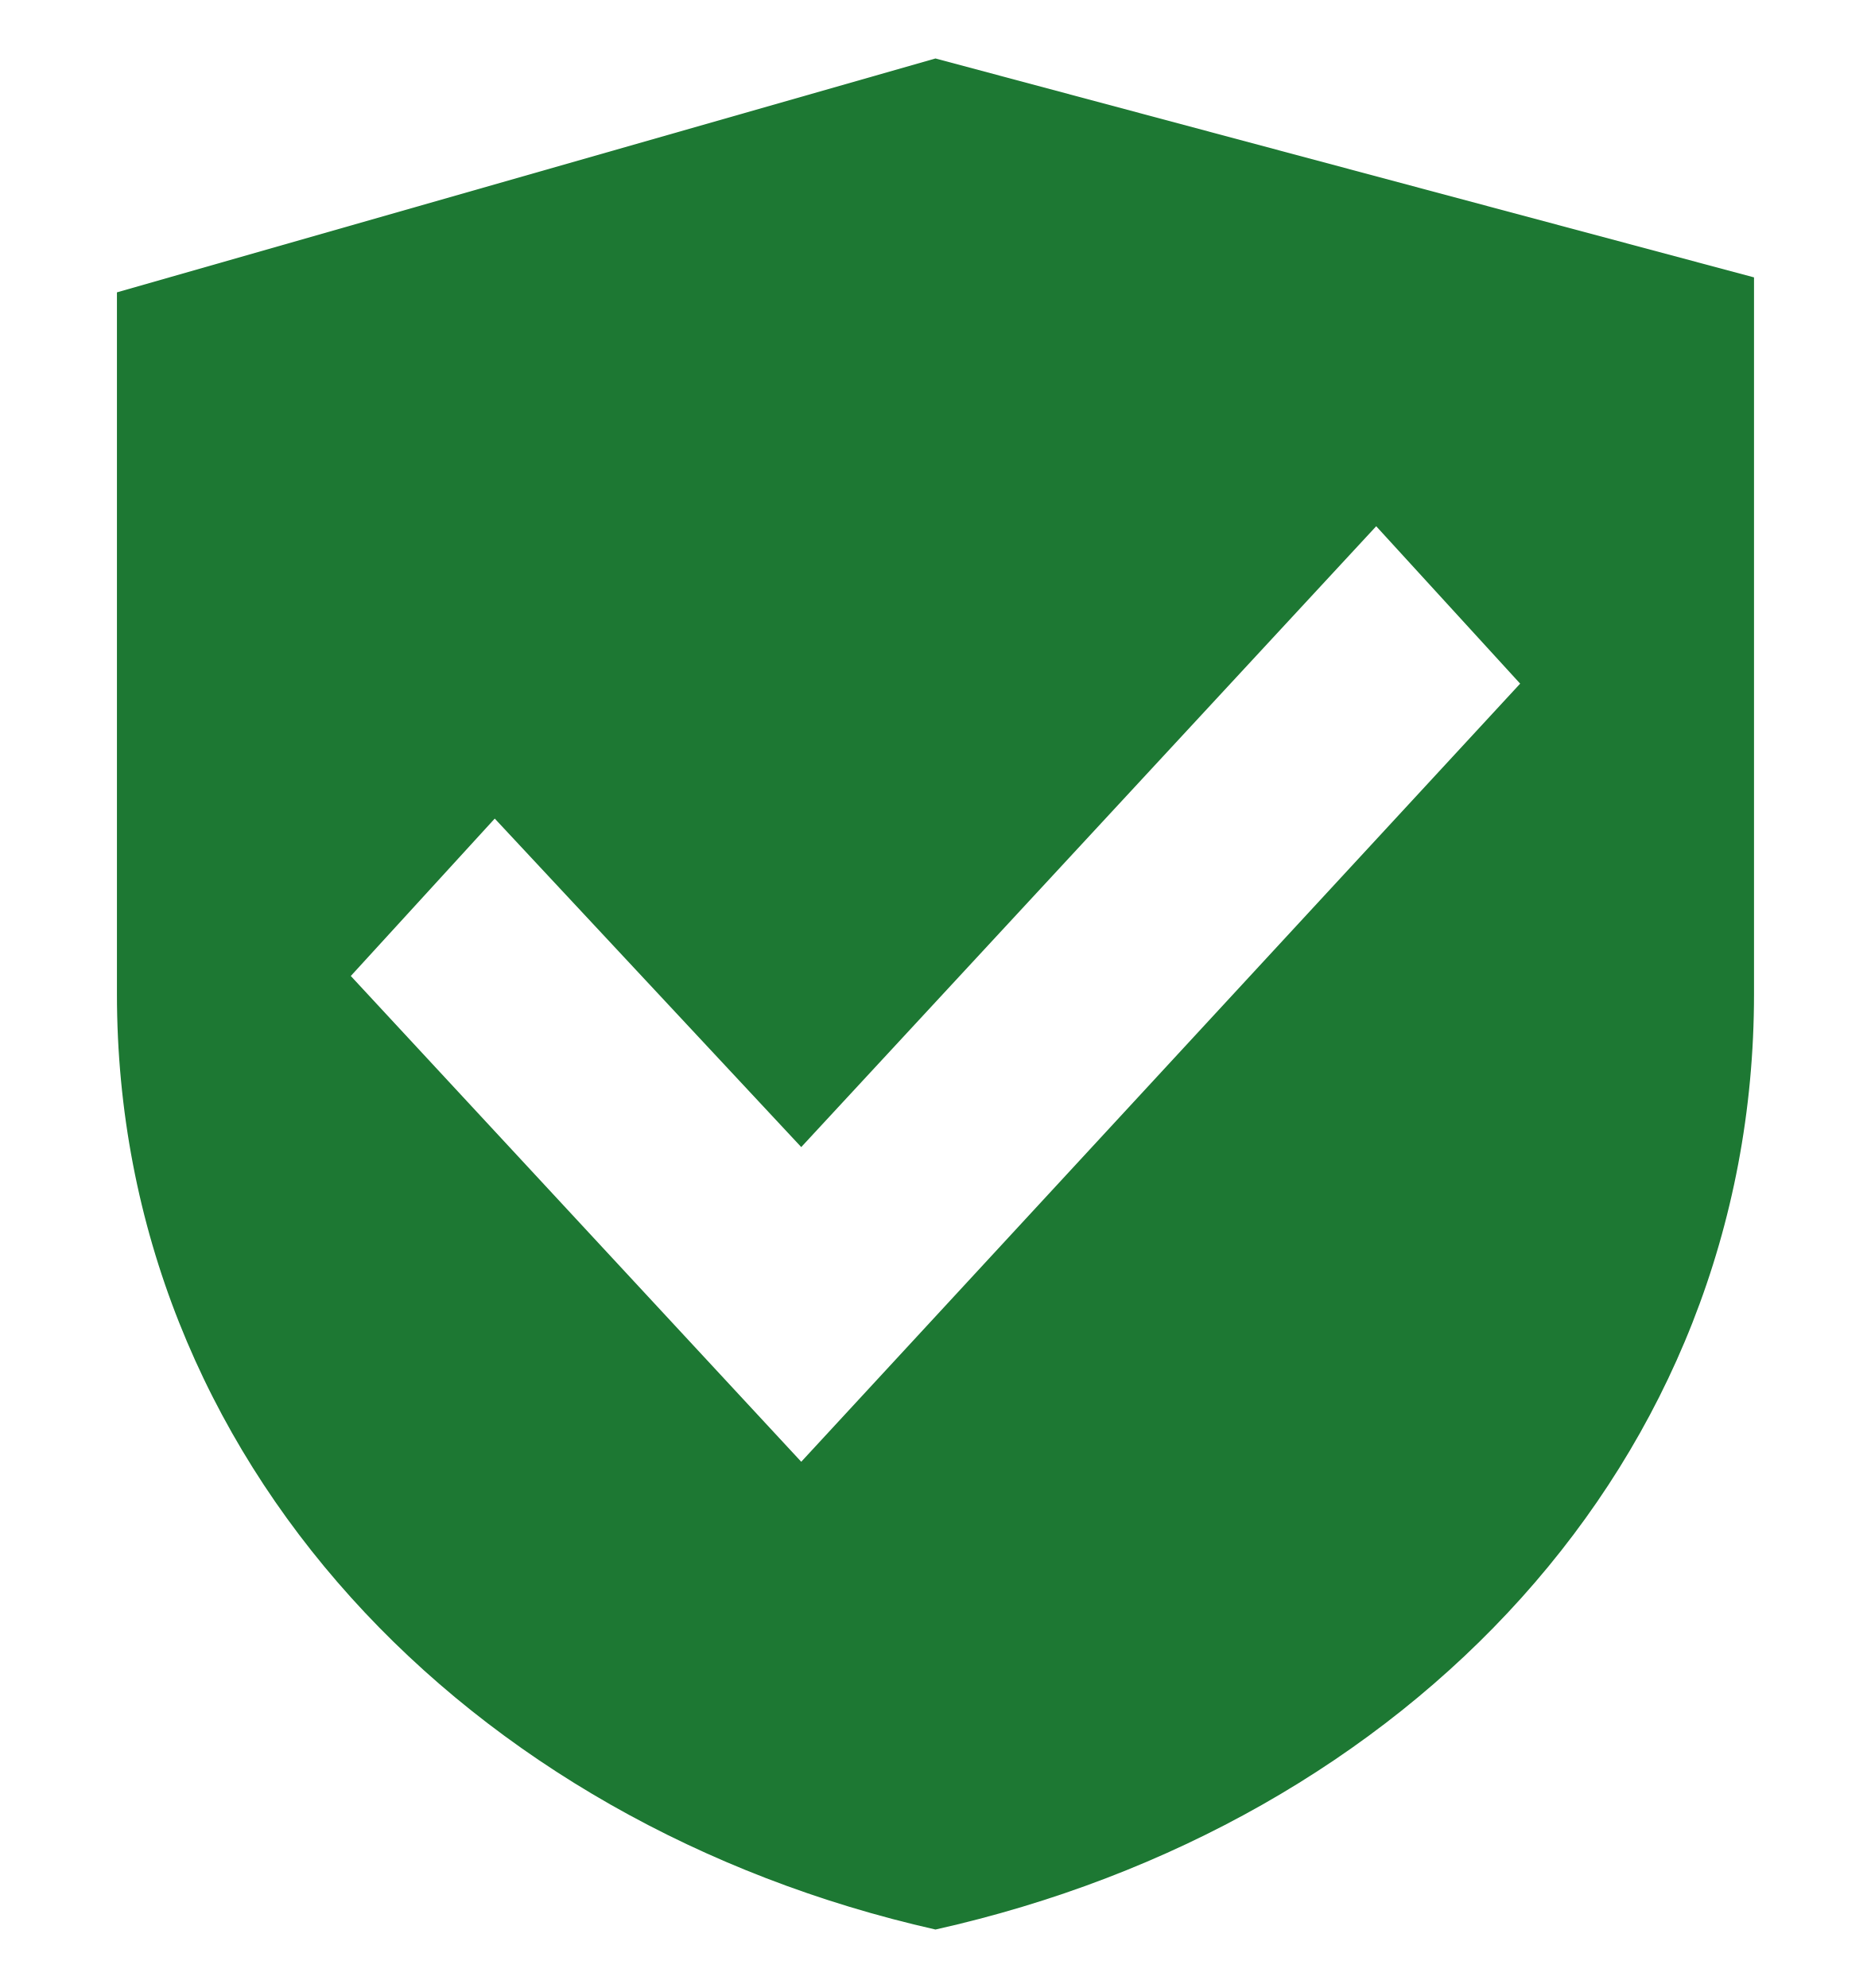
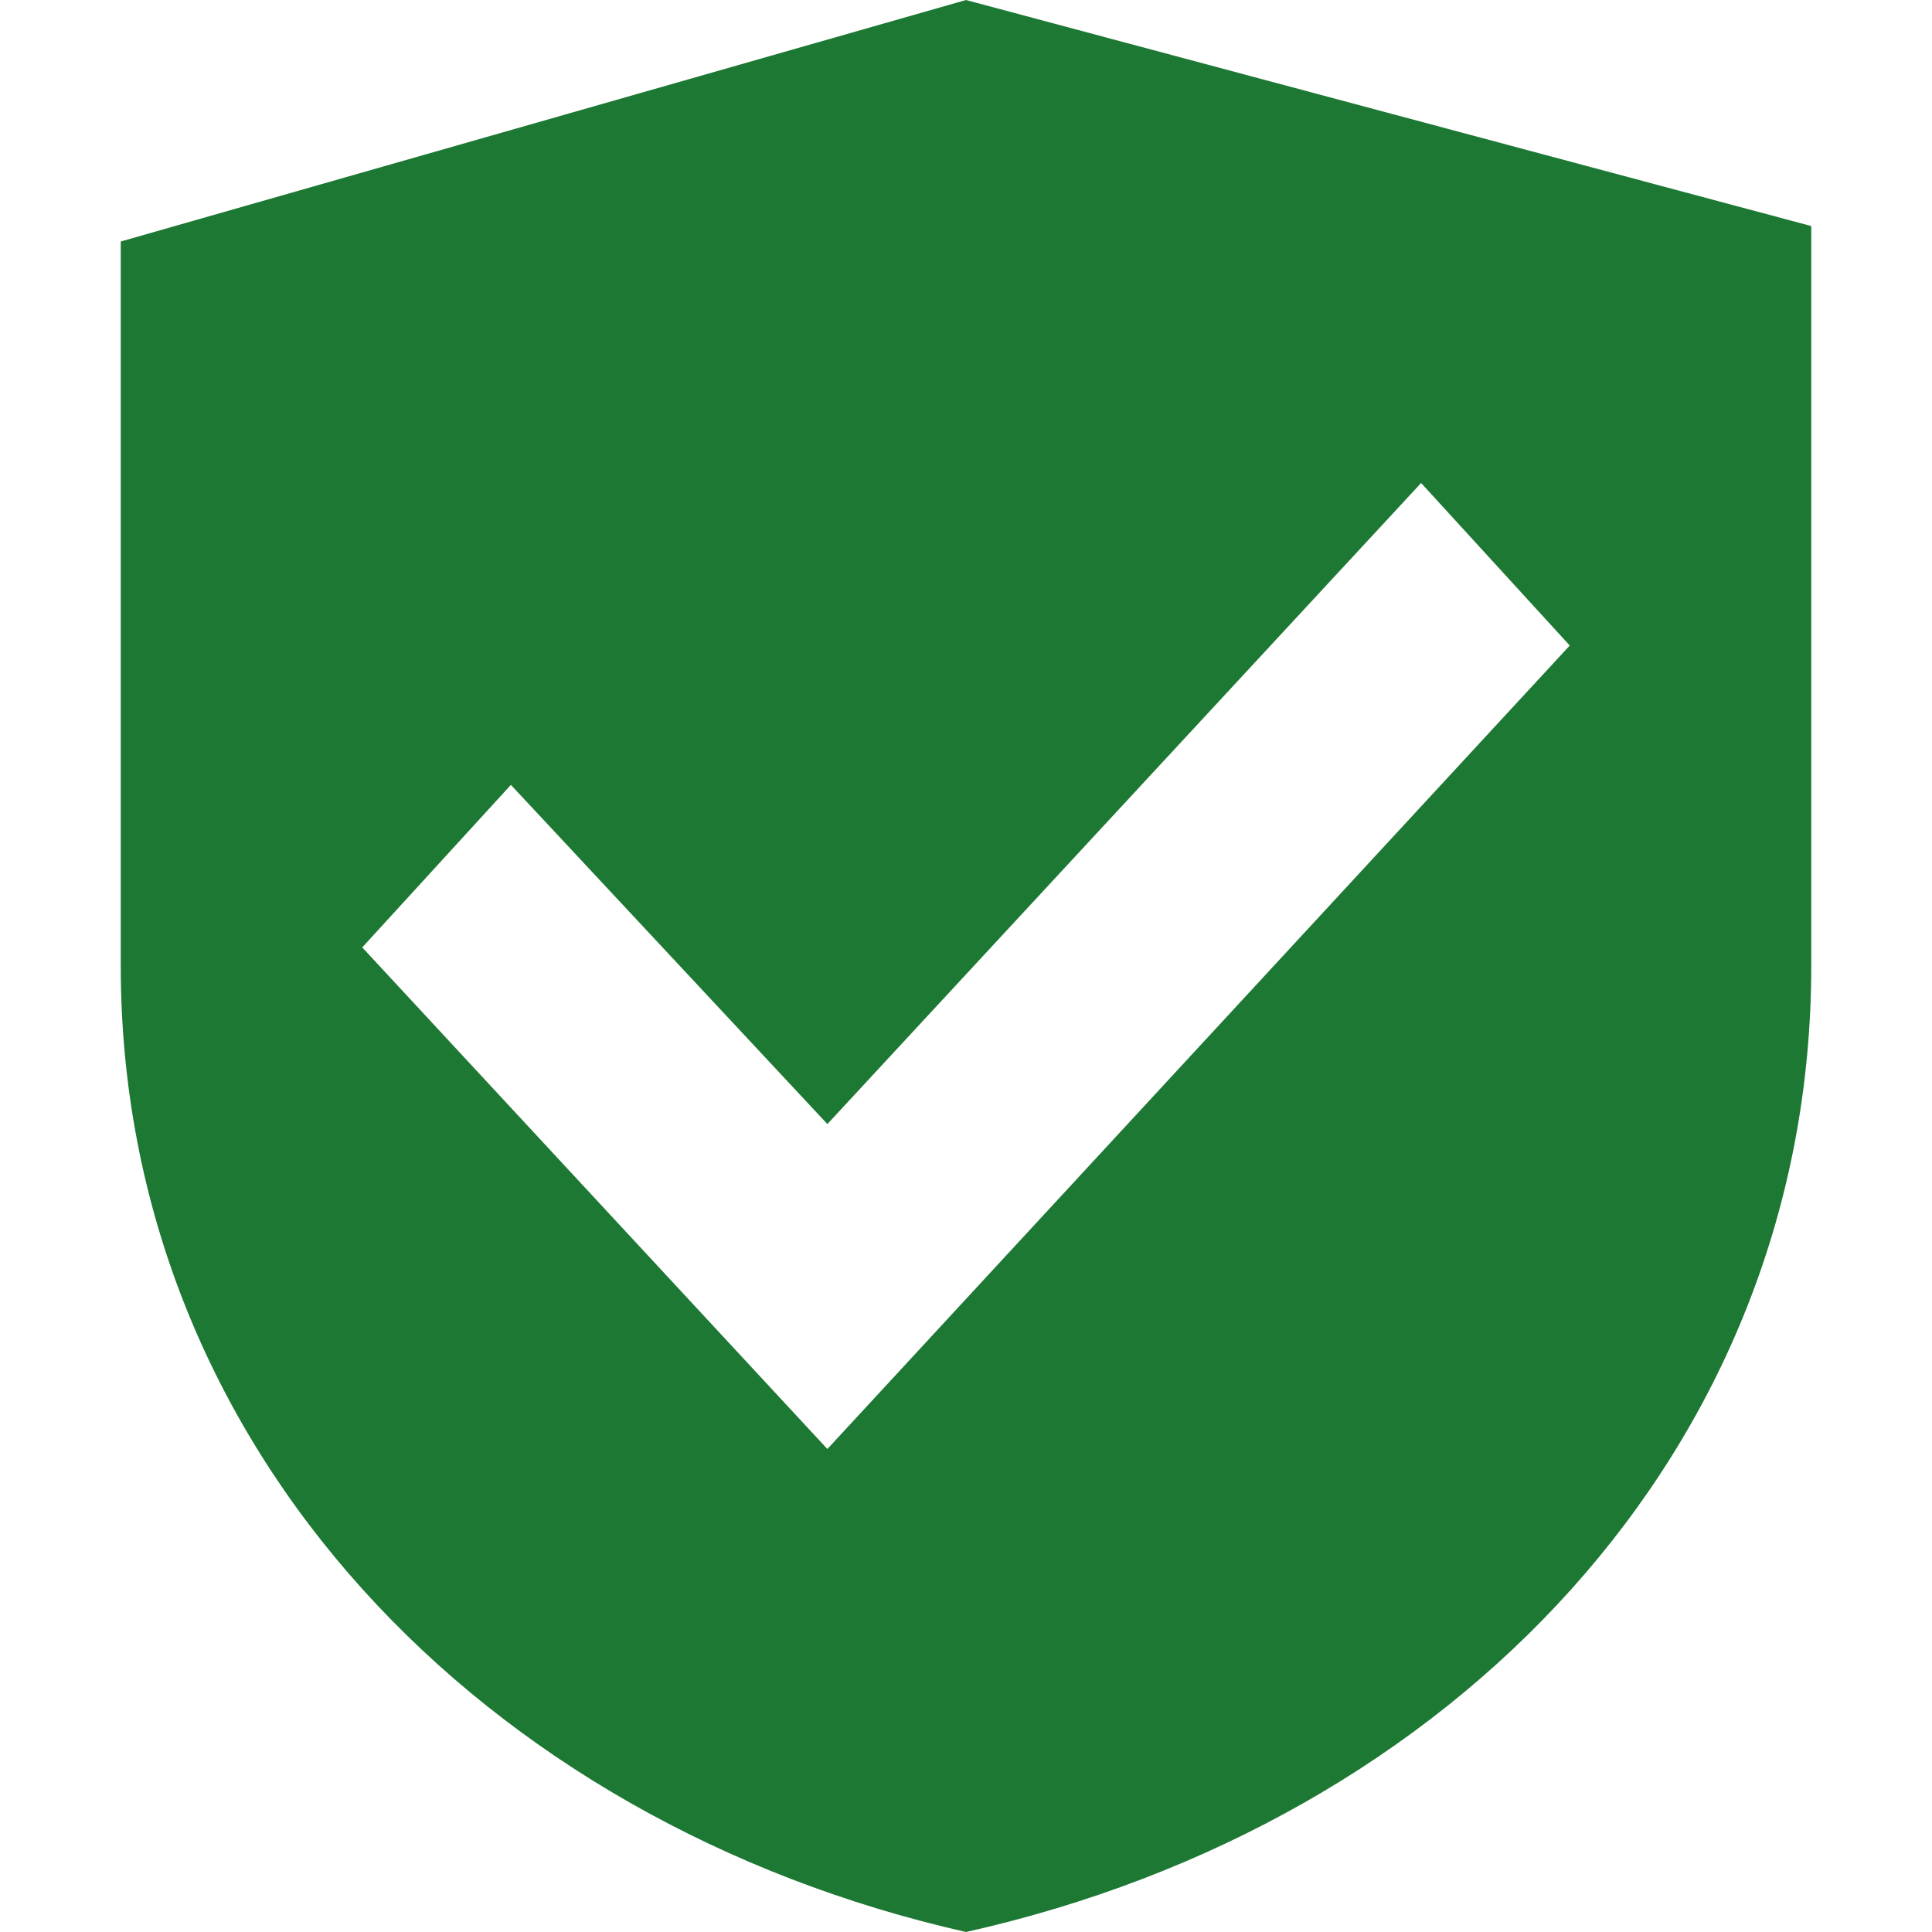
- <svg xmlns="http://www.w3.org/2000/svg" width="16" height="17" viewBox="0 0 16 17" fill="none">
-   <g id="Iconography / Certificate valid">
-     <path id="Color" fill-rule="evenodd" clip-rule="evenodd" d="M15 8.5V2.372L8 0.5L1 2.5V8.5C1 12.5 4.007 15.598 8 16.5C12.034 15.598 15 12.5 15 8.5ZM13 5.846L6.852 12.5L3 8.346L4.231 7L6.852 9.809L11.769 4.5L13 5.846Z" fill="#1D7833" />
-   </g>
+ <svg xmlns="http://www.w3.org/2000/svg" width="16" height="16" viewBox="0 0 16 16" fill="none">
+   <path fill-rule="evenodd" clip-rule="evenodd" d="M15 8V1.872L8 0L1 2V8C1 12 4.007 15.098 8 16C12.034 15.098 15 12 15 8ZM13 5.346L6.852 12L3 7.846L4.231 6.5L6.852 9.309L11.769 4L13 5.346Z" fill="#1D7833" />
</svg>
